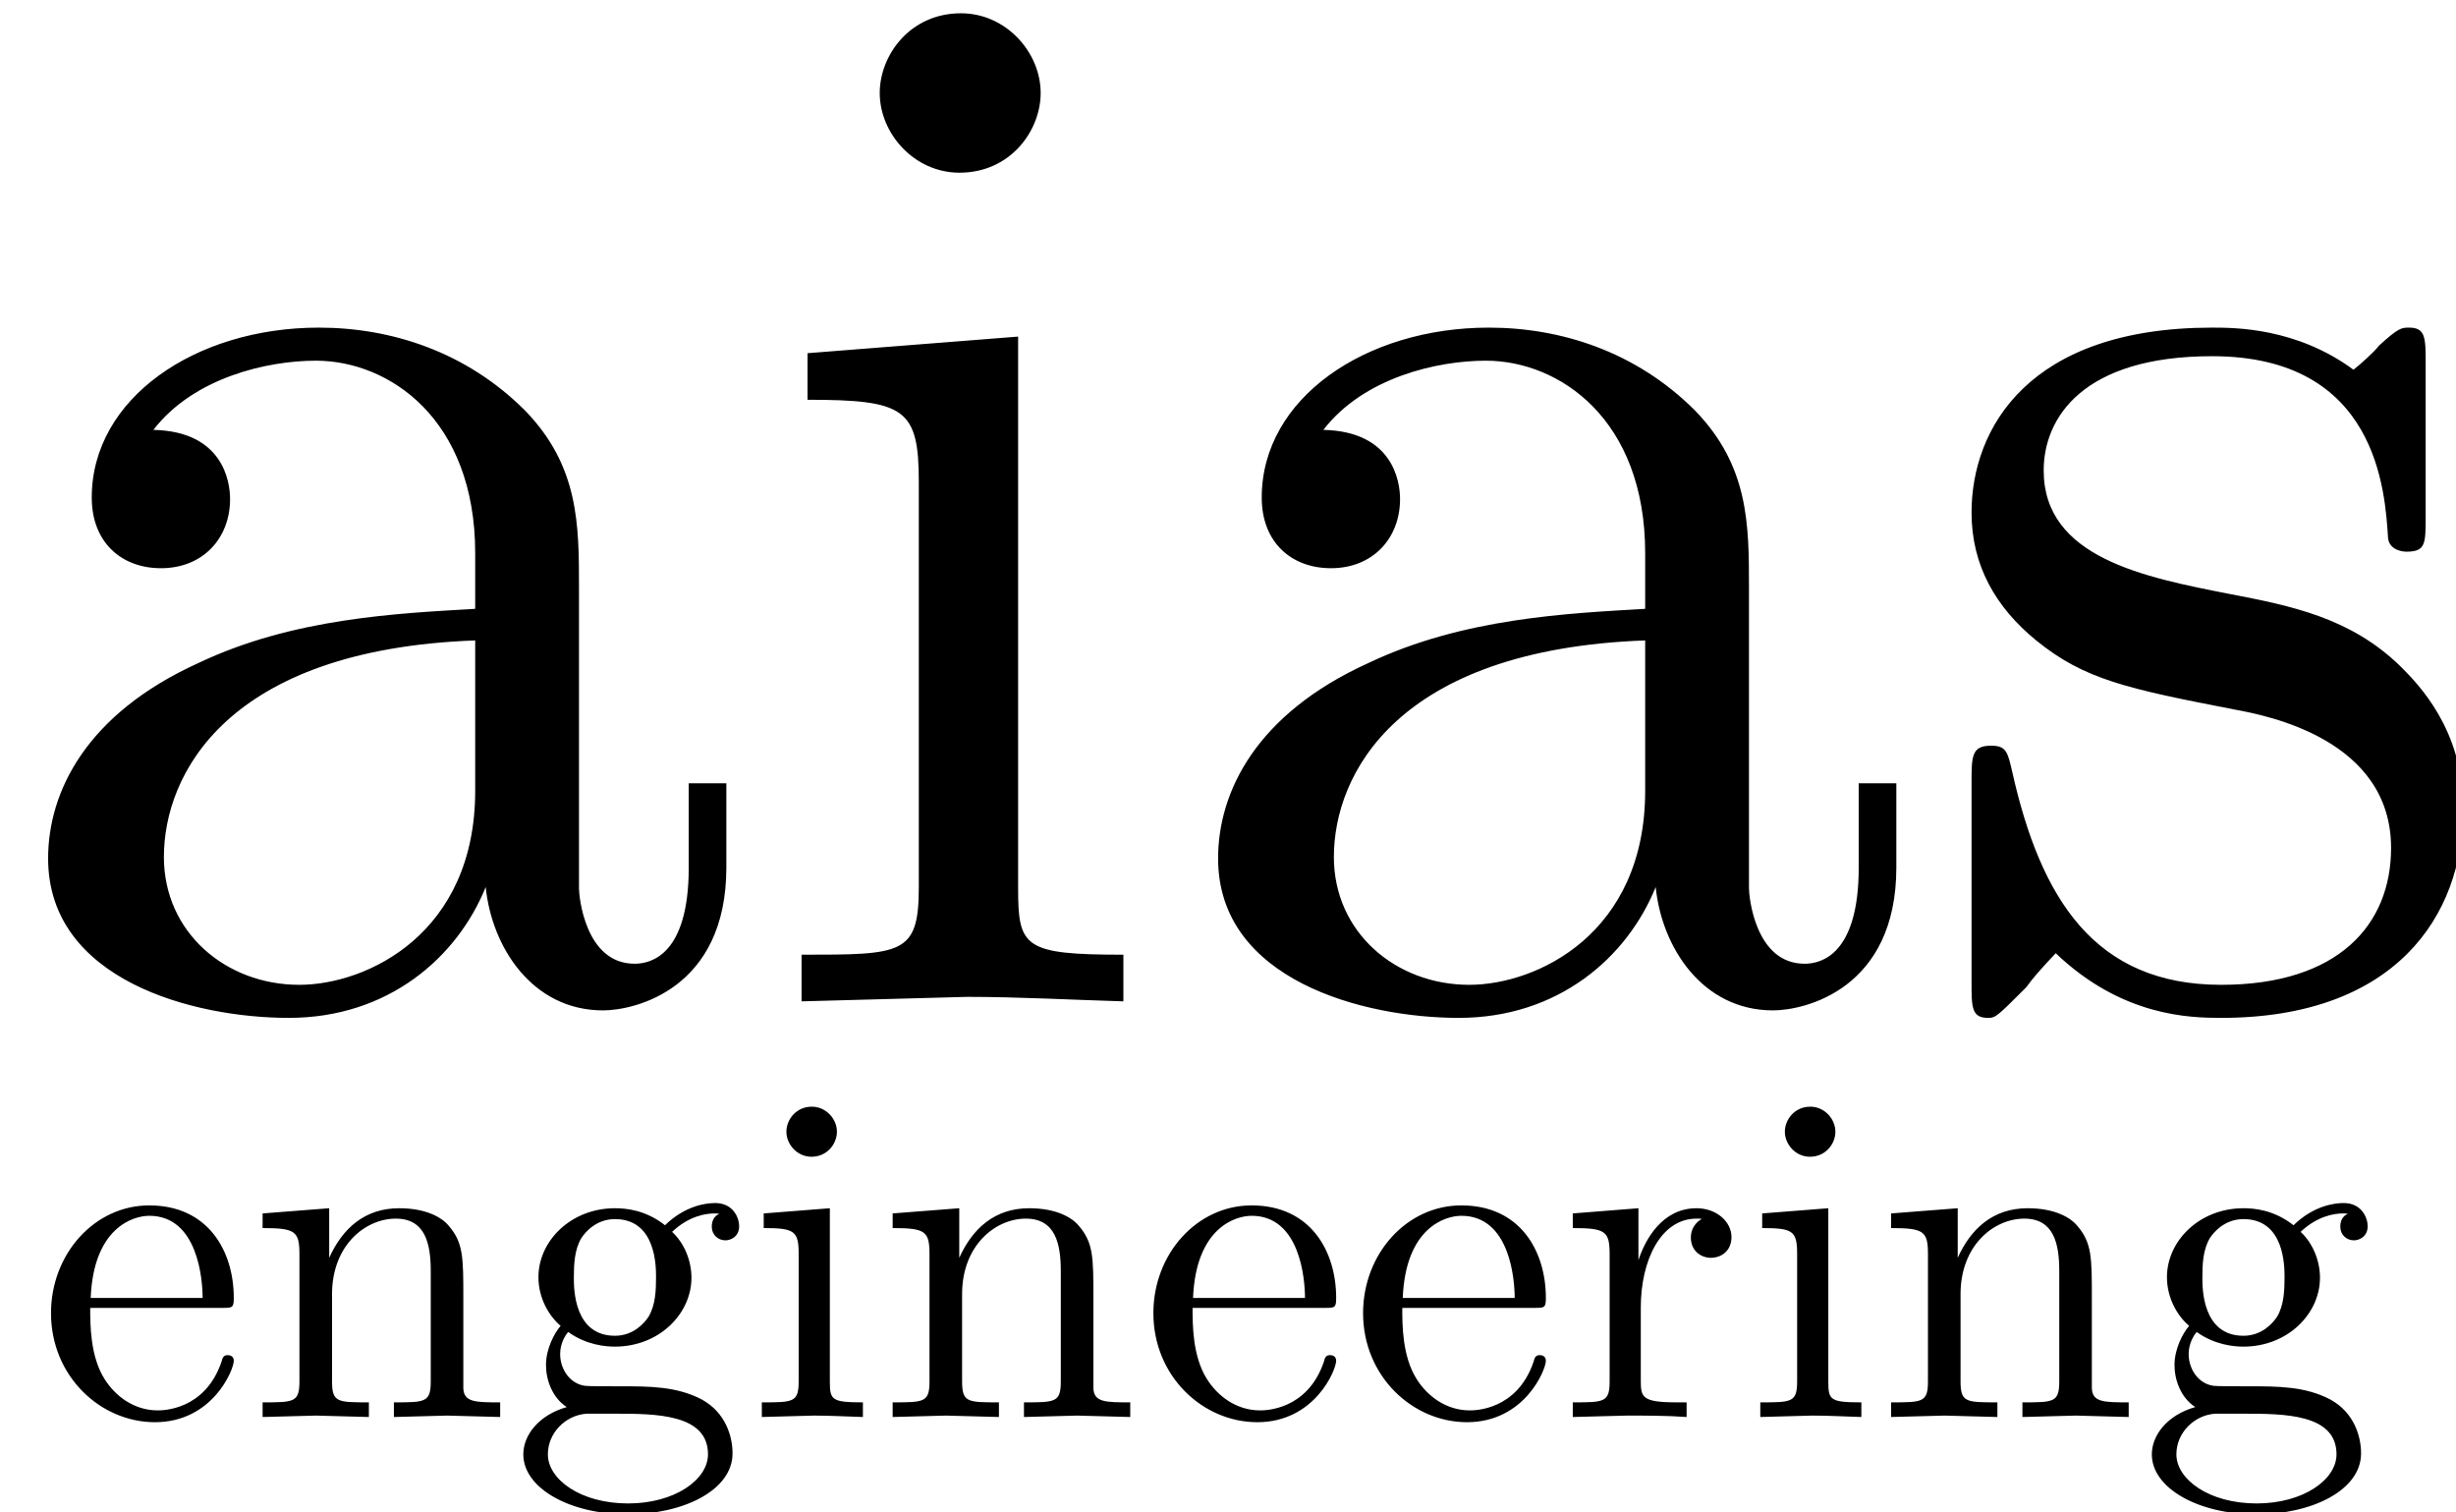
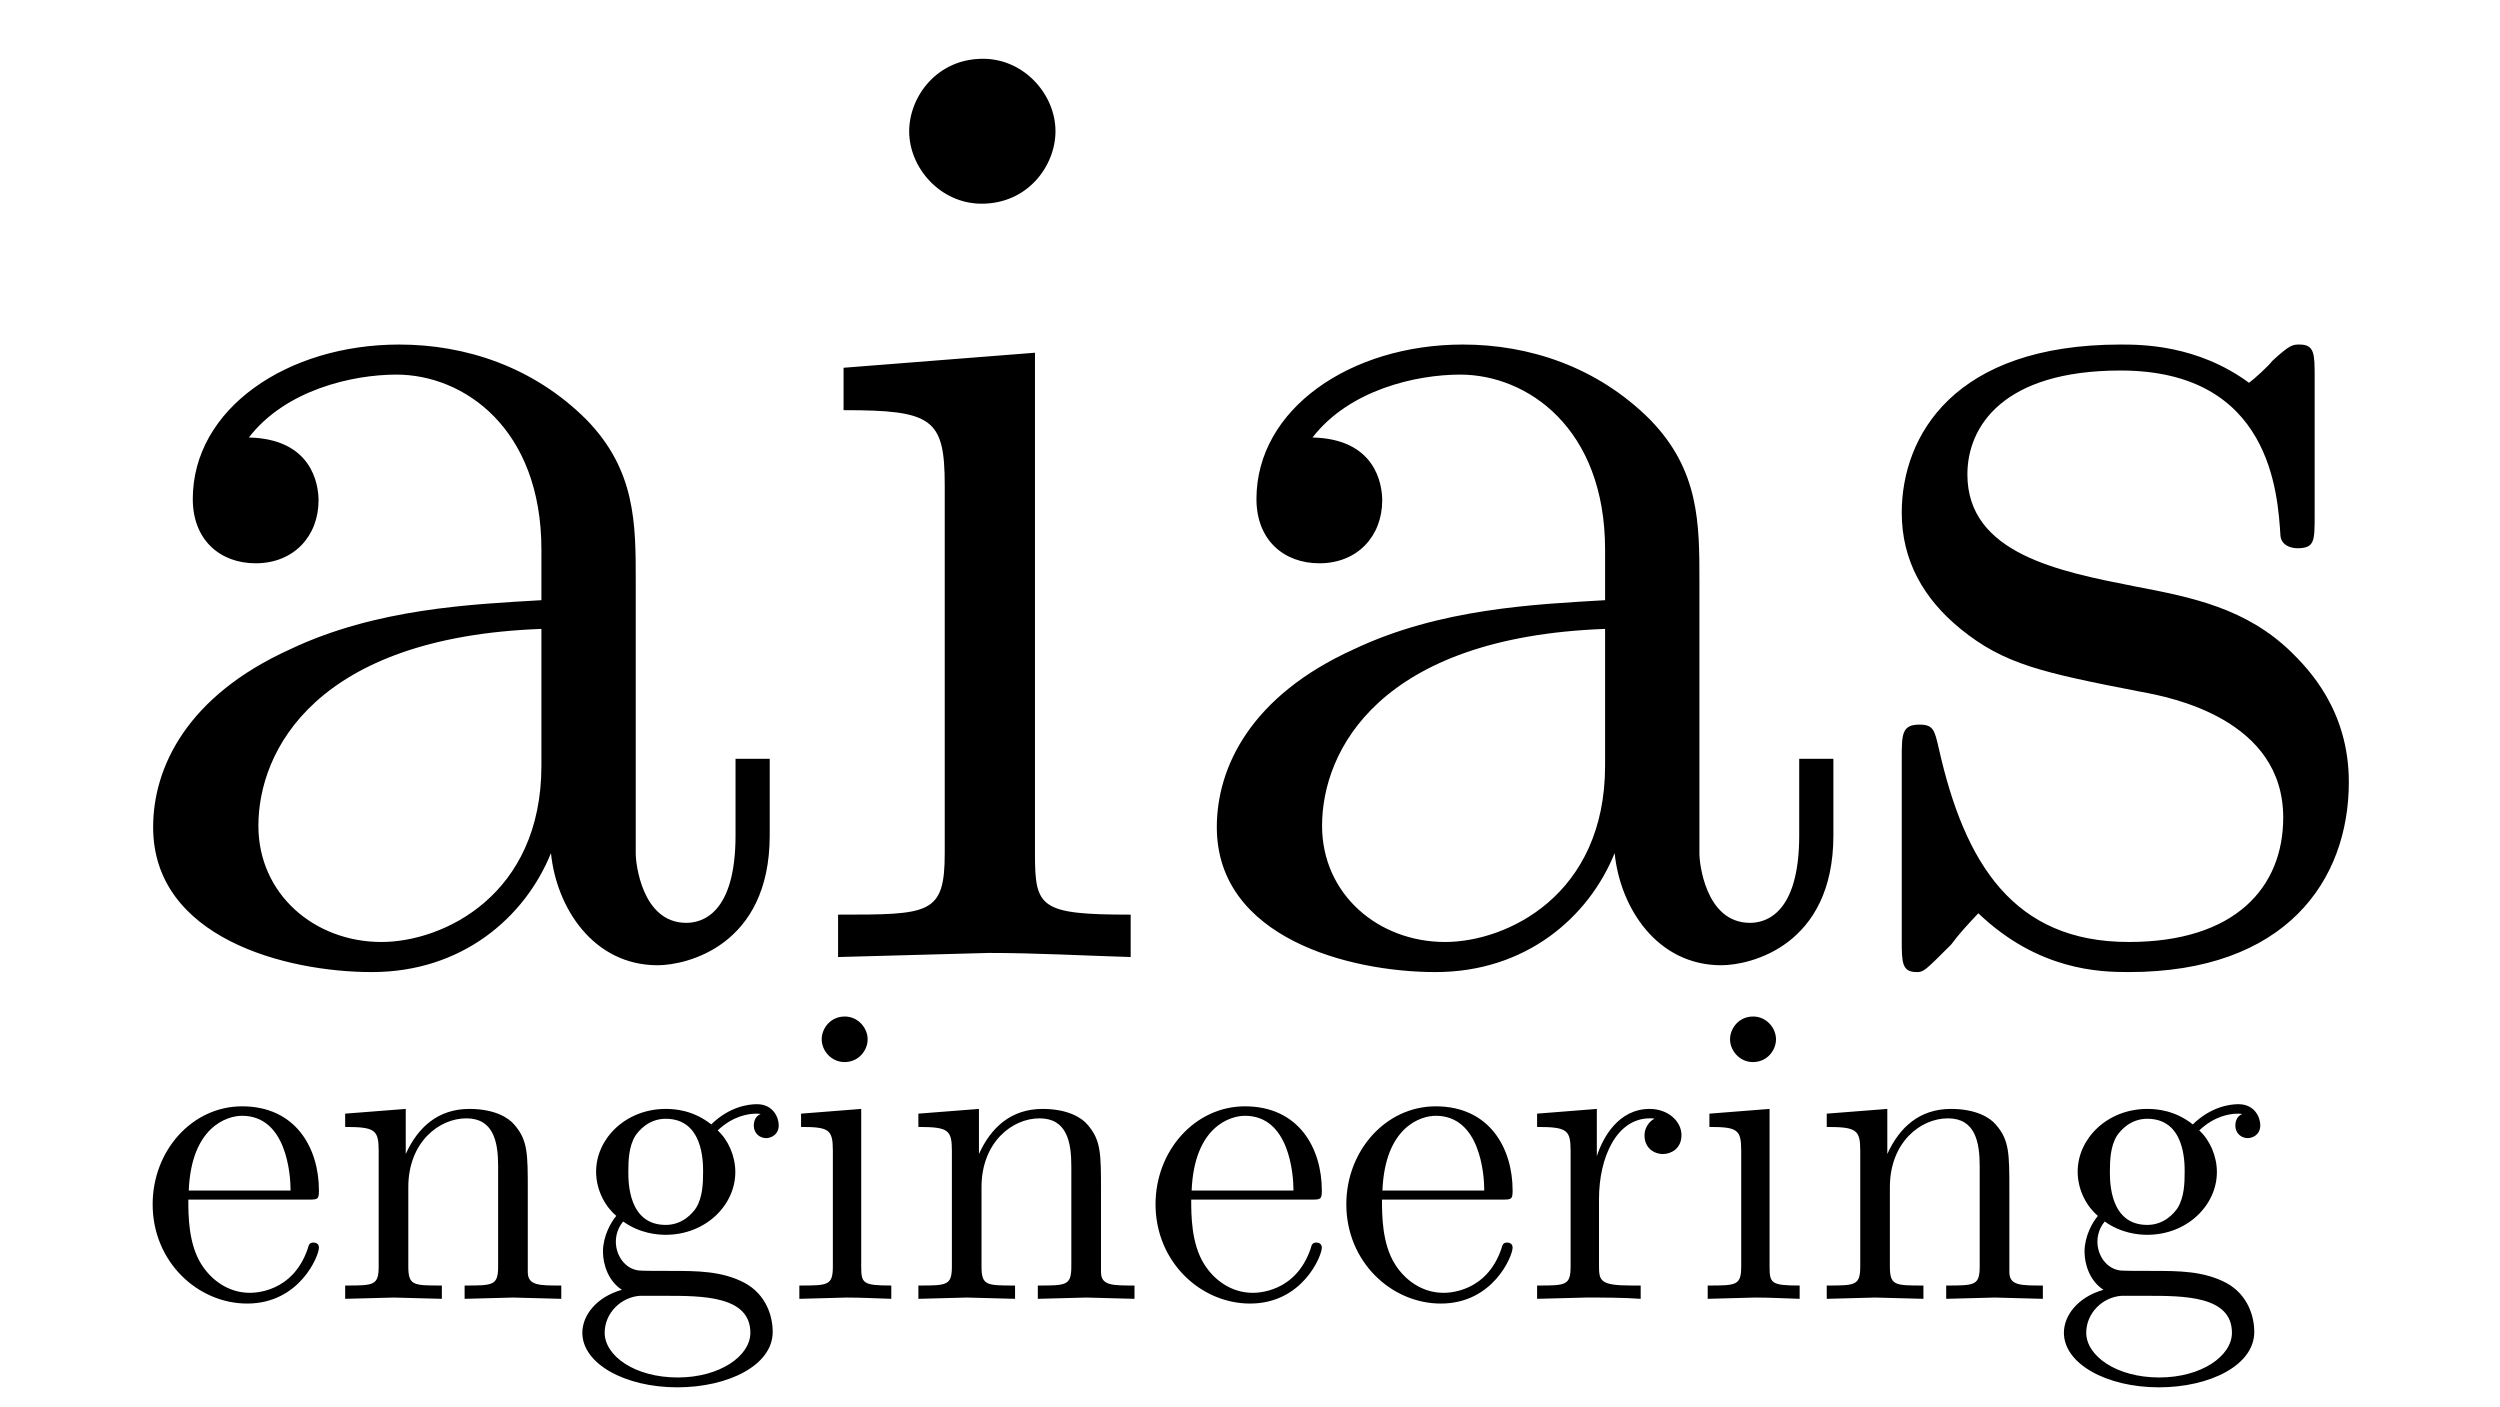
- <svg xmlns="http://www.w3.org/2000/svg" id="aias-logo-transparent-background" version="1.0" viewBox="0 0 650 400">
-   <g id="aias-group" style="height:650px; width:400px;">
-     <text y="265" style="font-size:398px; font-family:Cambria Math;">
+ <svg xmlns="http://www.w3.org/2000/svg" id="aias-logo-transparent-background" version="1.0" viewBox="0 0 1280 720">
+   <g id="aias-group" style="width:1280px; height:720px;">
+     <text x="56" y="490" style="font-size:700px; font-family:Cambria Math;">
      aias
    </text>
-     <text x="10" y="375" style="font-size:125px; font-family:Cambria Math;">
+     <text x="72" y="665" style="font-size:220px; font-family:Cambria Math;">
      engineering
    </text>
  </g>
</svg>
